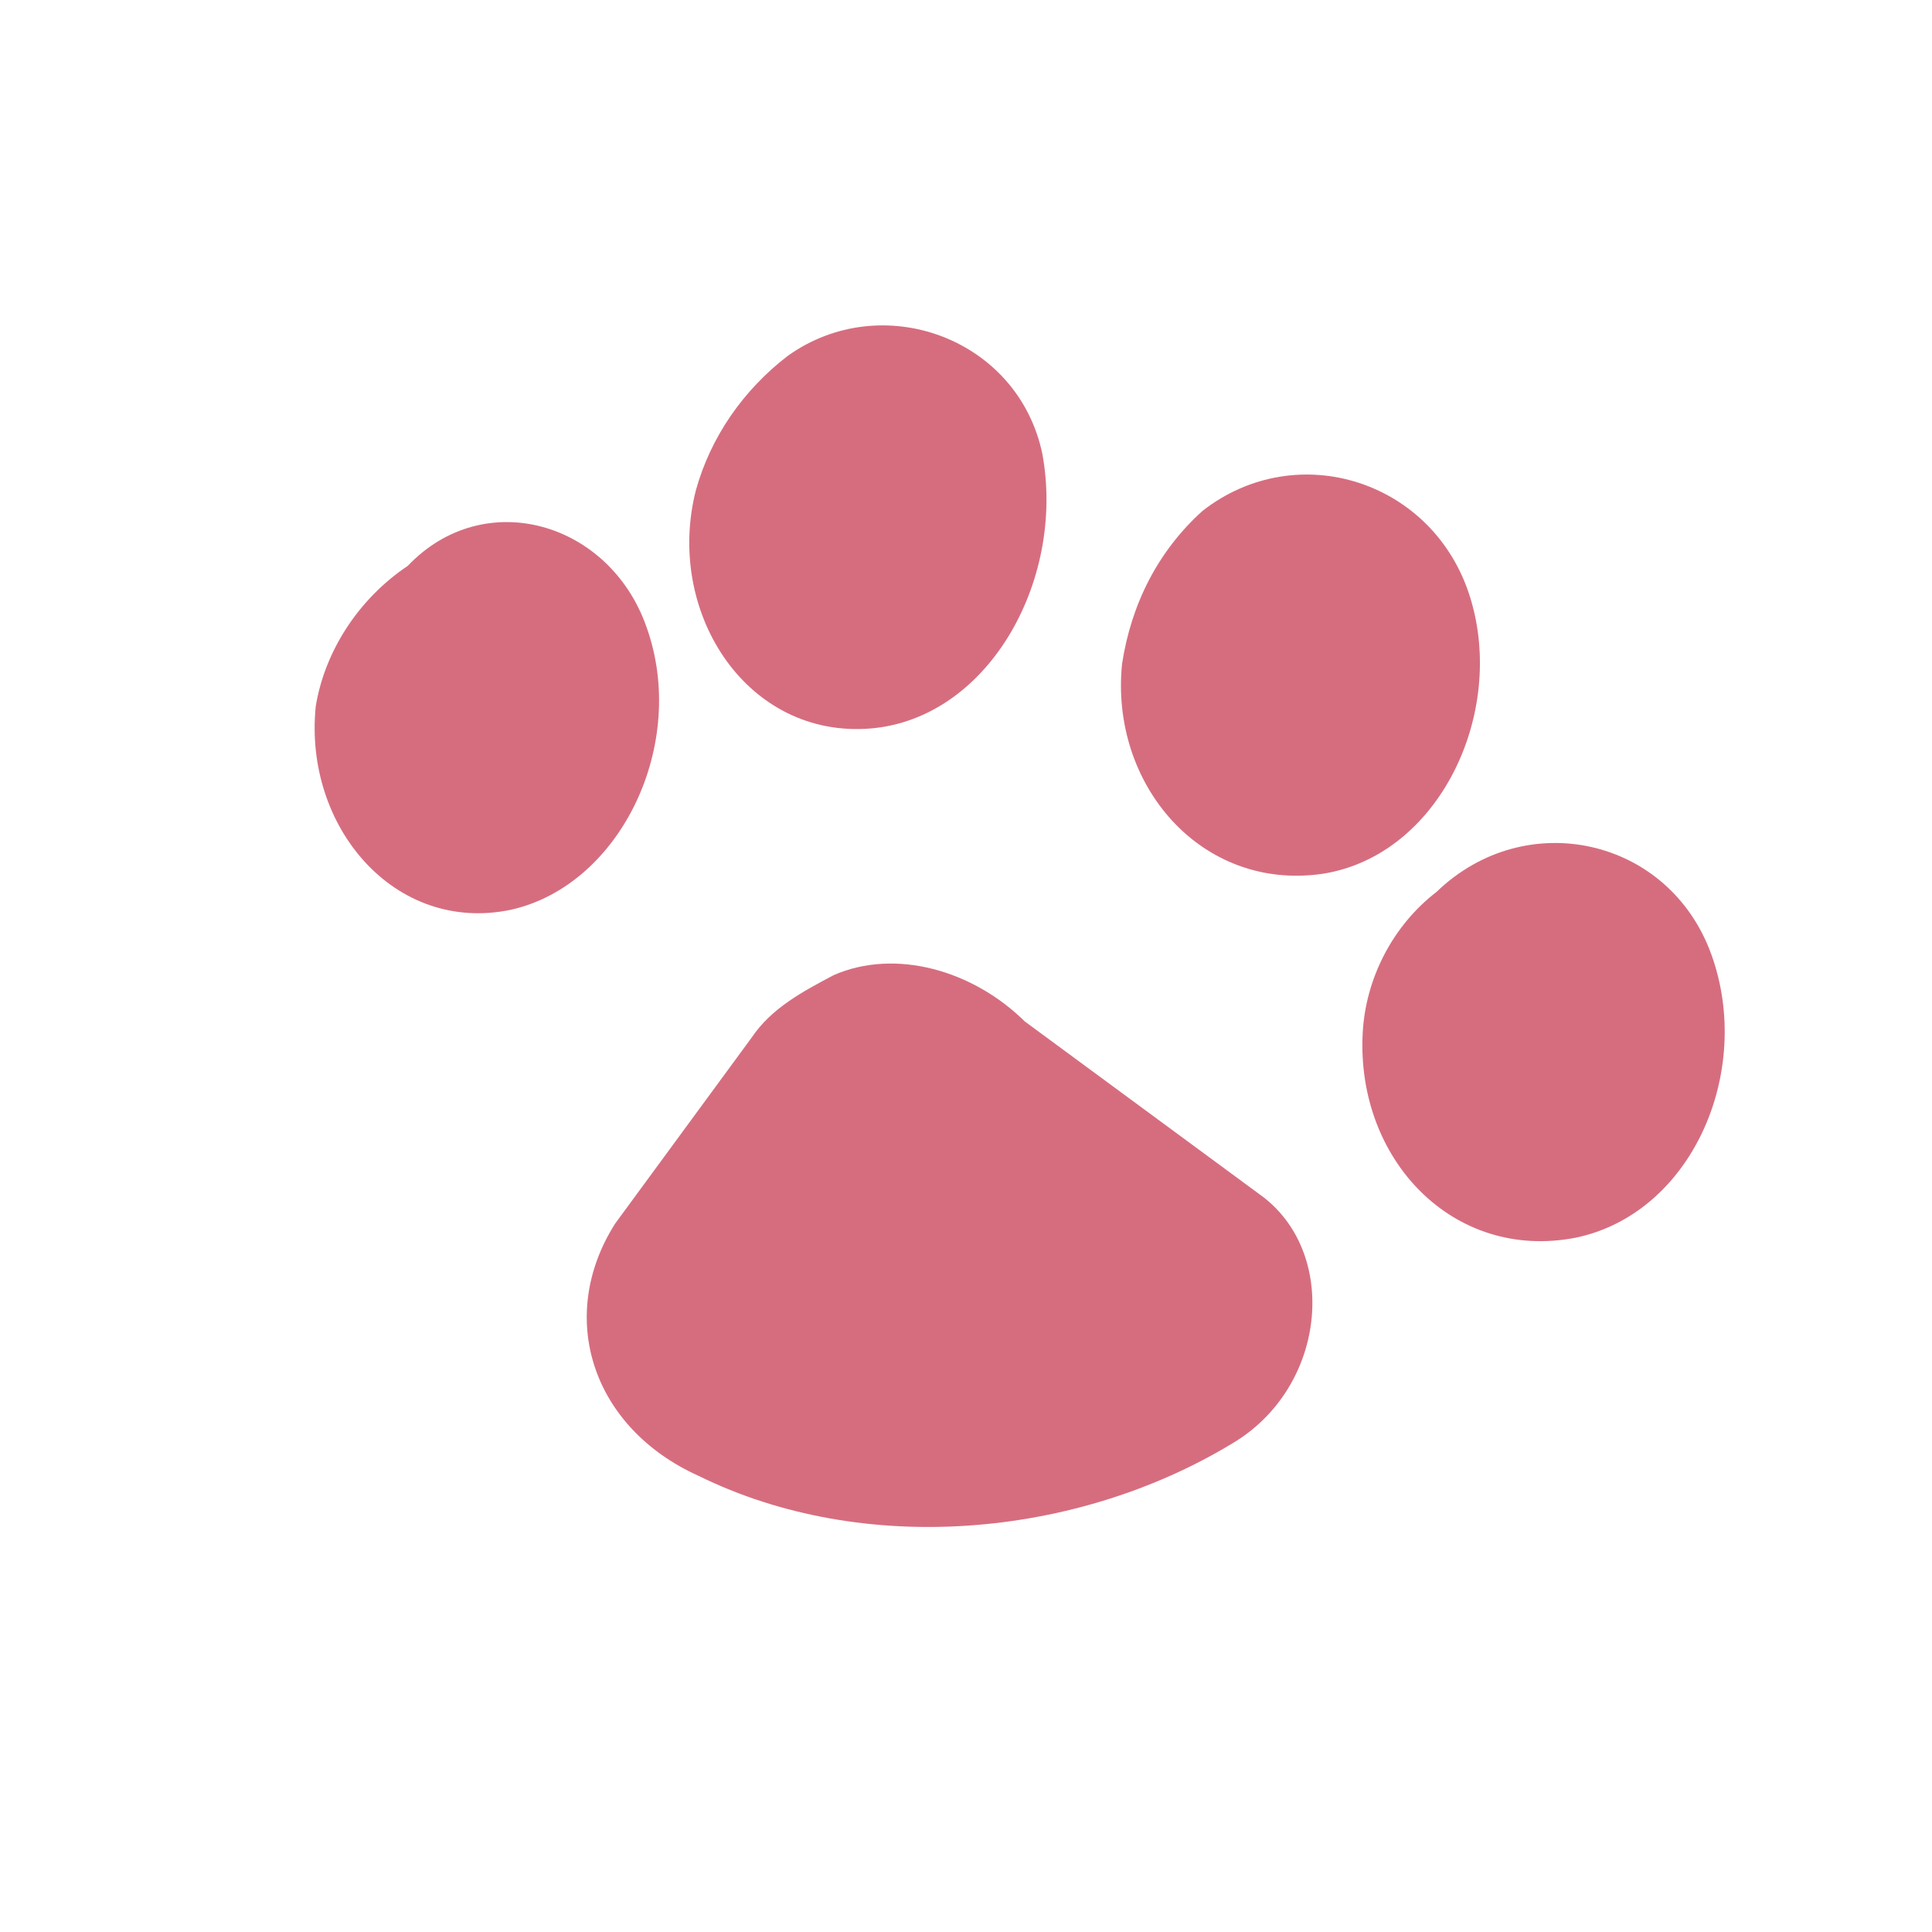
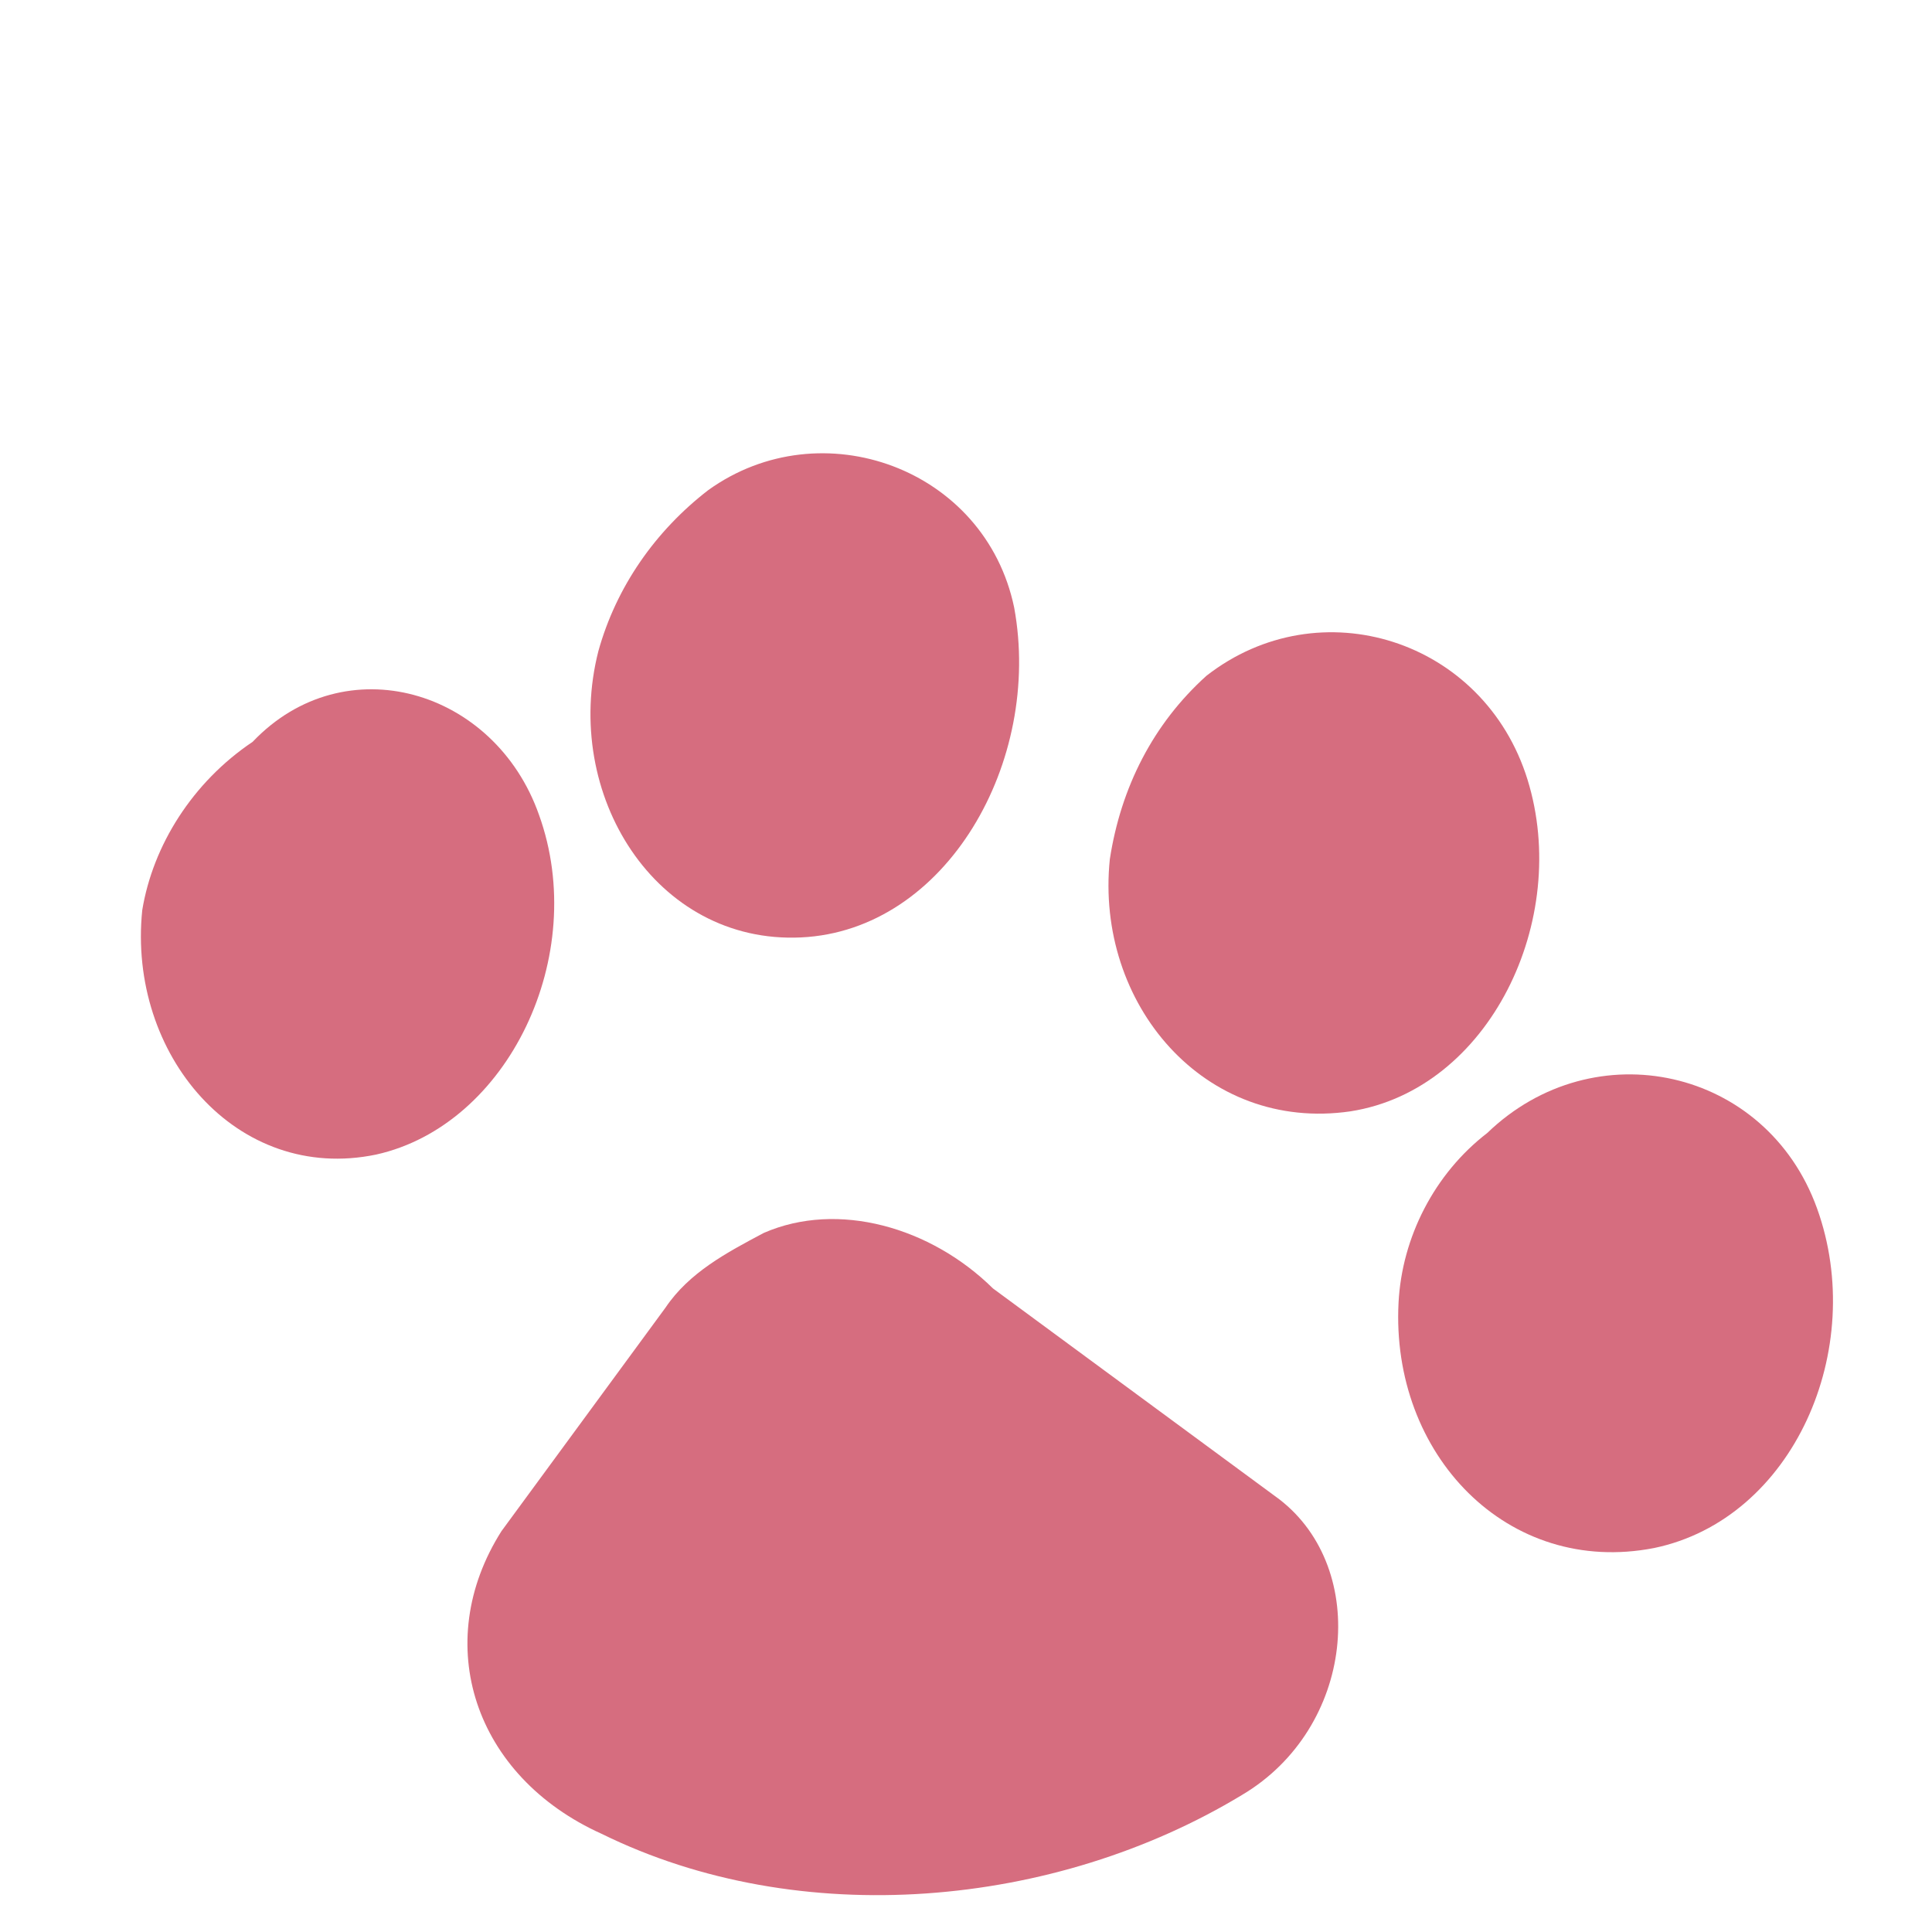
<svg xmlns="http://www.w3.org/2000/svg" viewBox="0 0 32 32" fill="none">
-   <g transform="translate(0.6 2.3) rotate(3 16 16)" fill="#D66D7F">
+   <g transform="translate(-3.2 3.8) scale(1.2) rotate(3 16 16)" fill="#D66D7F">
    <path d="M5.7 7.6c1.2-1.4 3.3-.9 4 .8.8 1.9-.2 4.3-2 4.8-1.9.5-3.5-1.2-3.4-3.2.1-.9.6-1.8 1.4-2.4Z" />
    <path d="M11.8 3.8c1.5-1.2 3.8-.5 4.3 1.4.5 2.1-.7 4.5-2.7 4.7-2 .2-3.4-1.8-3-3.8.2-.9.7-1.7 1.4-2.3Z" />
    <path d="M18.8 6c1.5-1.3 3.8-.7 4.5 1.2.7 1.9-.3 4.3-2.2 4.7-2 .4-3.6-1.3-3.5-3.3.1-1 .5-1.9 1.2-2.6Z" />
    <path d="M23 12.1c1.4-1.5 3.8-1.1 4.6.8.8 1.9-.1 4.3-2 4.8-2 .5-3.7-1.1-3.7-3.2 0-.9.4-1.8 1.1-2.4Z" />
    <path d="M13.1 14c1-.5 2.3-.2 3.2.6l4.1 2.7c1.3.9 1.2 3.1-.3 4.1-2.5 1.7-6 2.2-8.8 1-1.8-.7-2.5-2.5-1.6-4.1l2.1-3.2c.3-.5.8-.8 1.3-1.1Z" />
  </g>
</svg>
